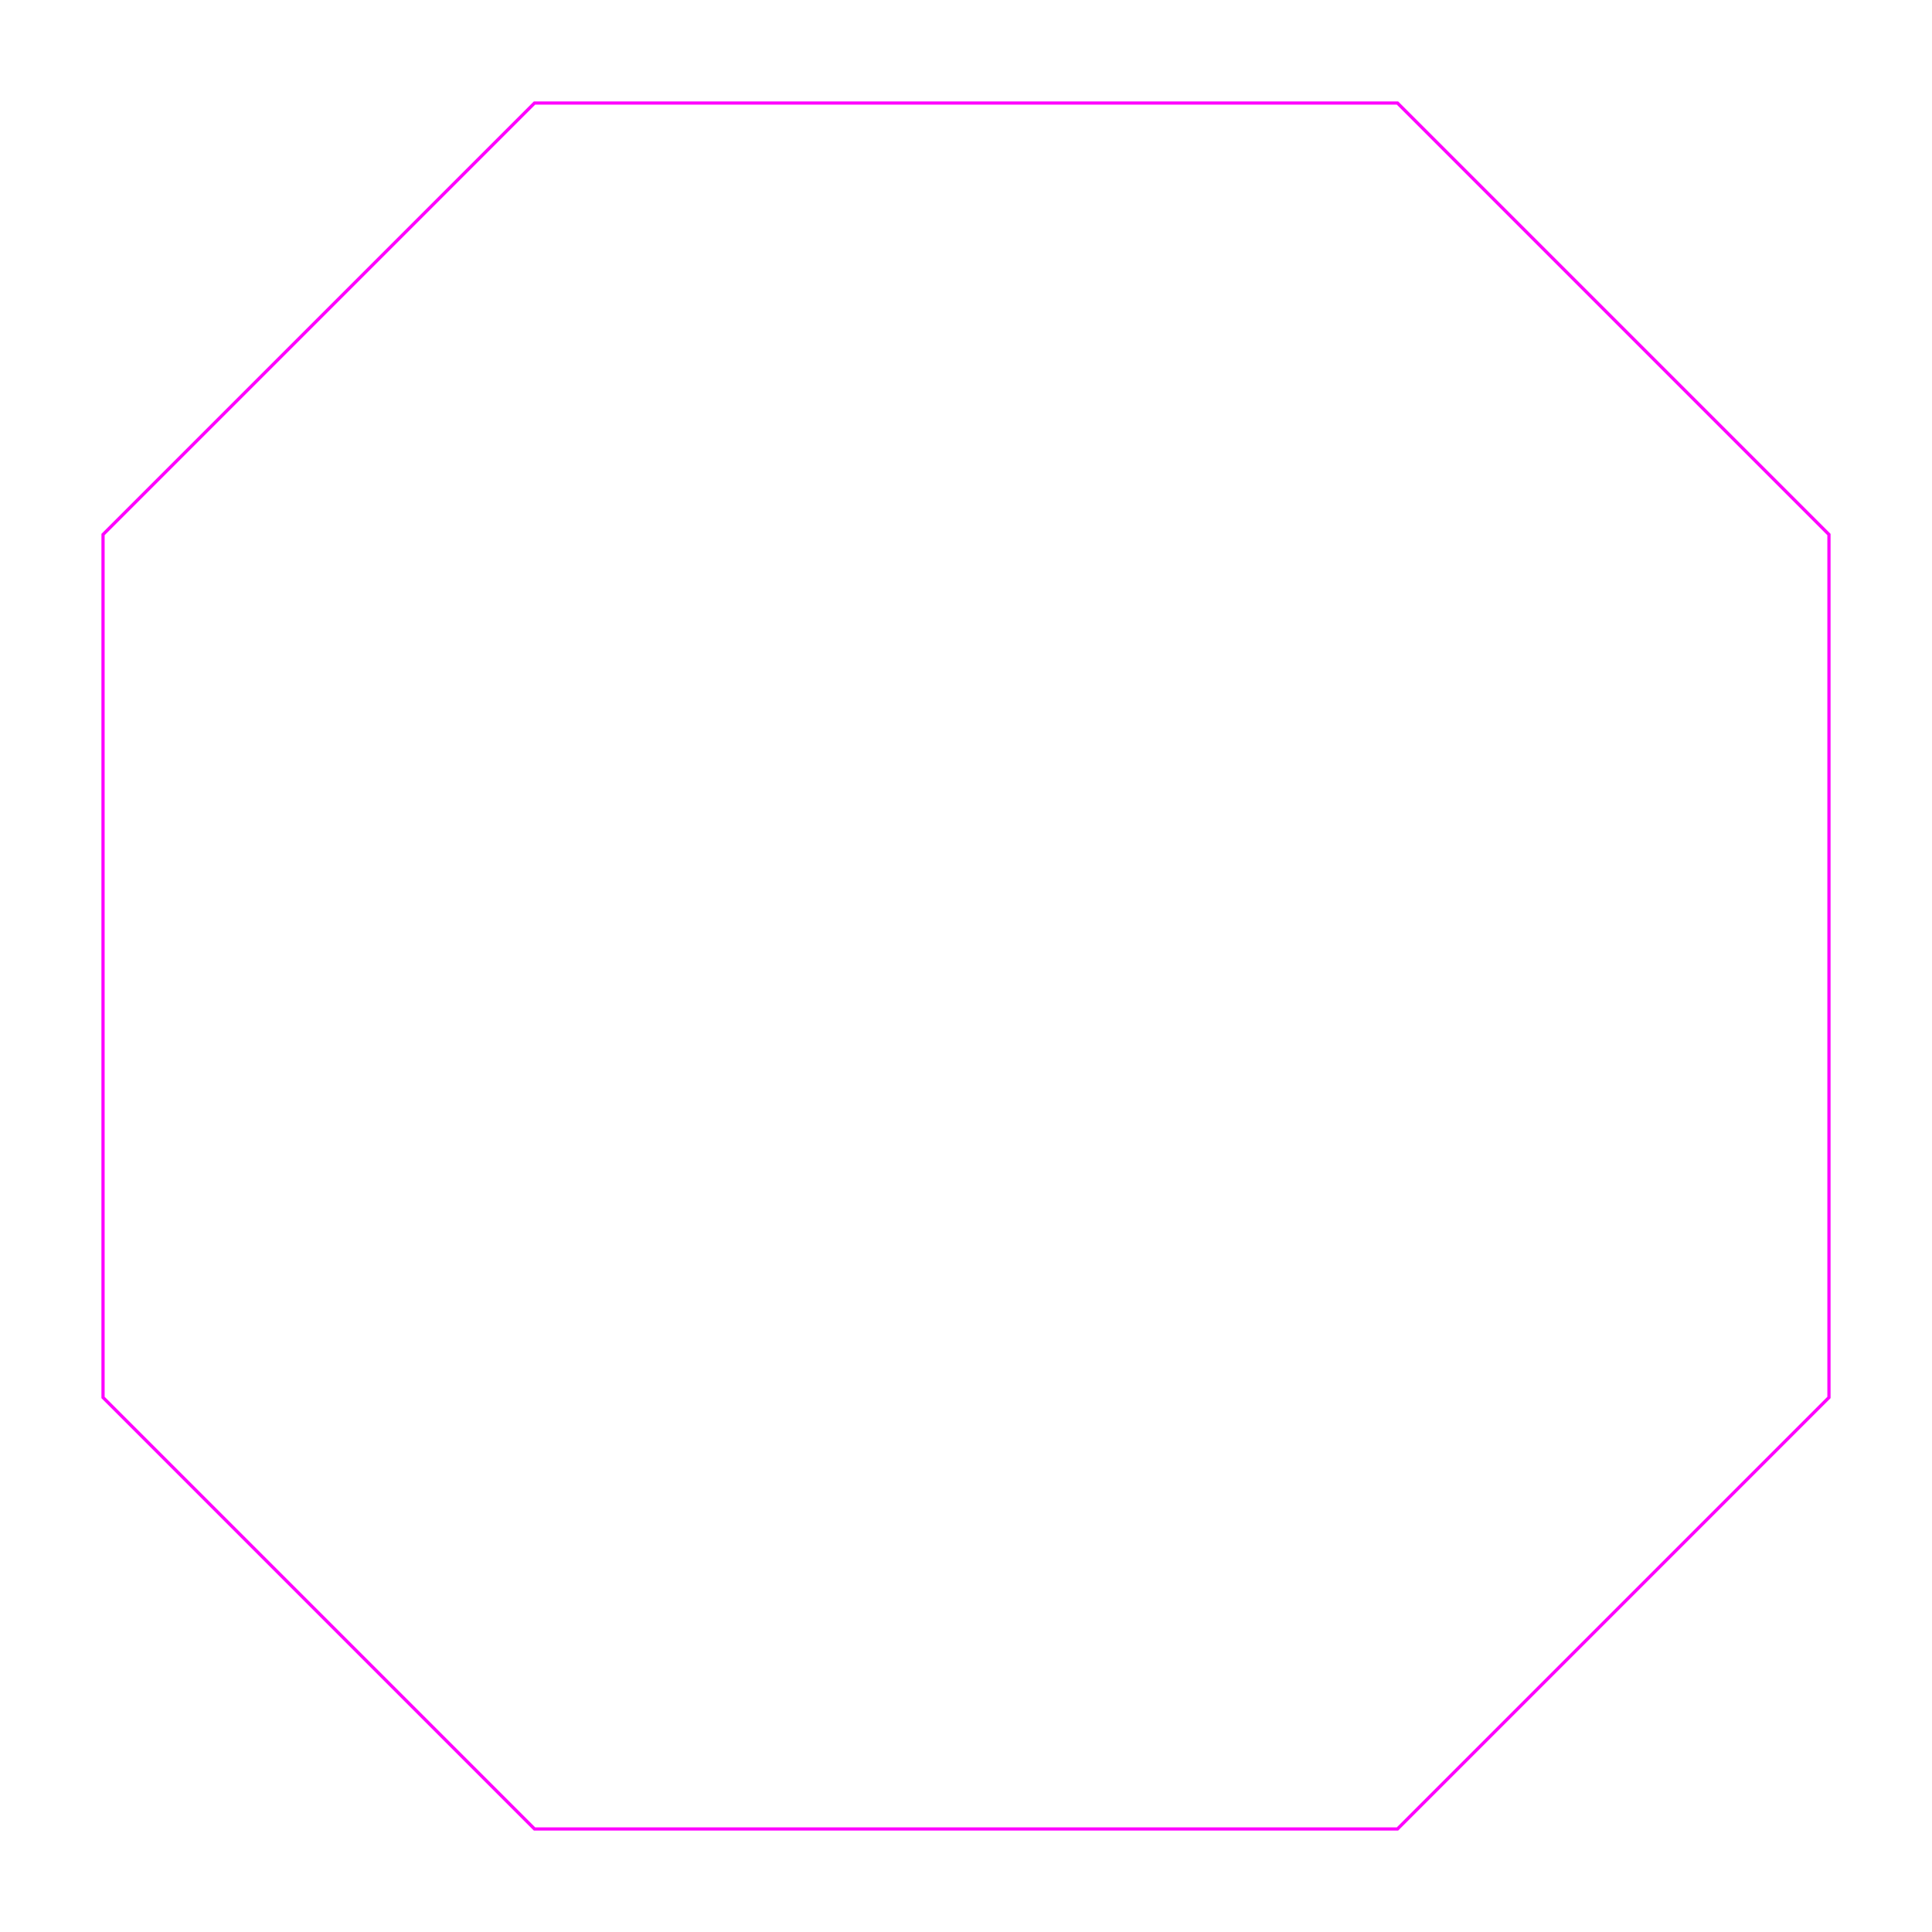
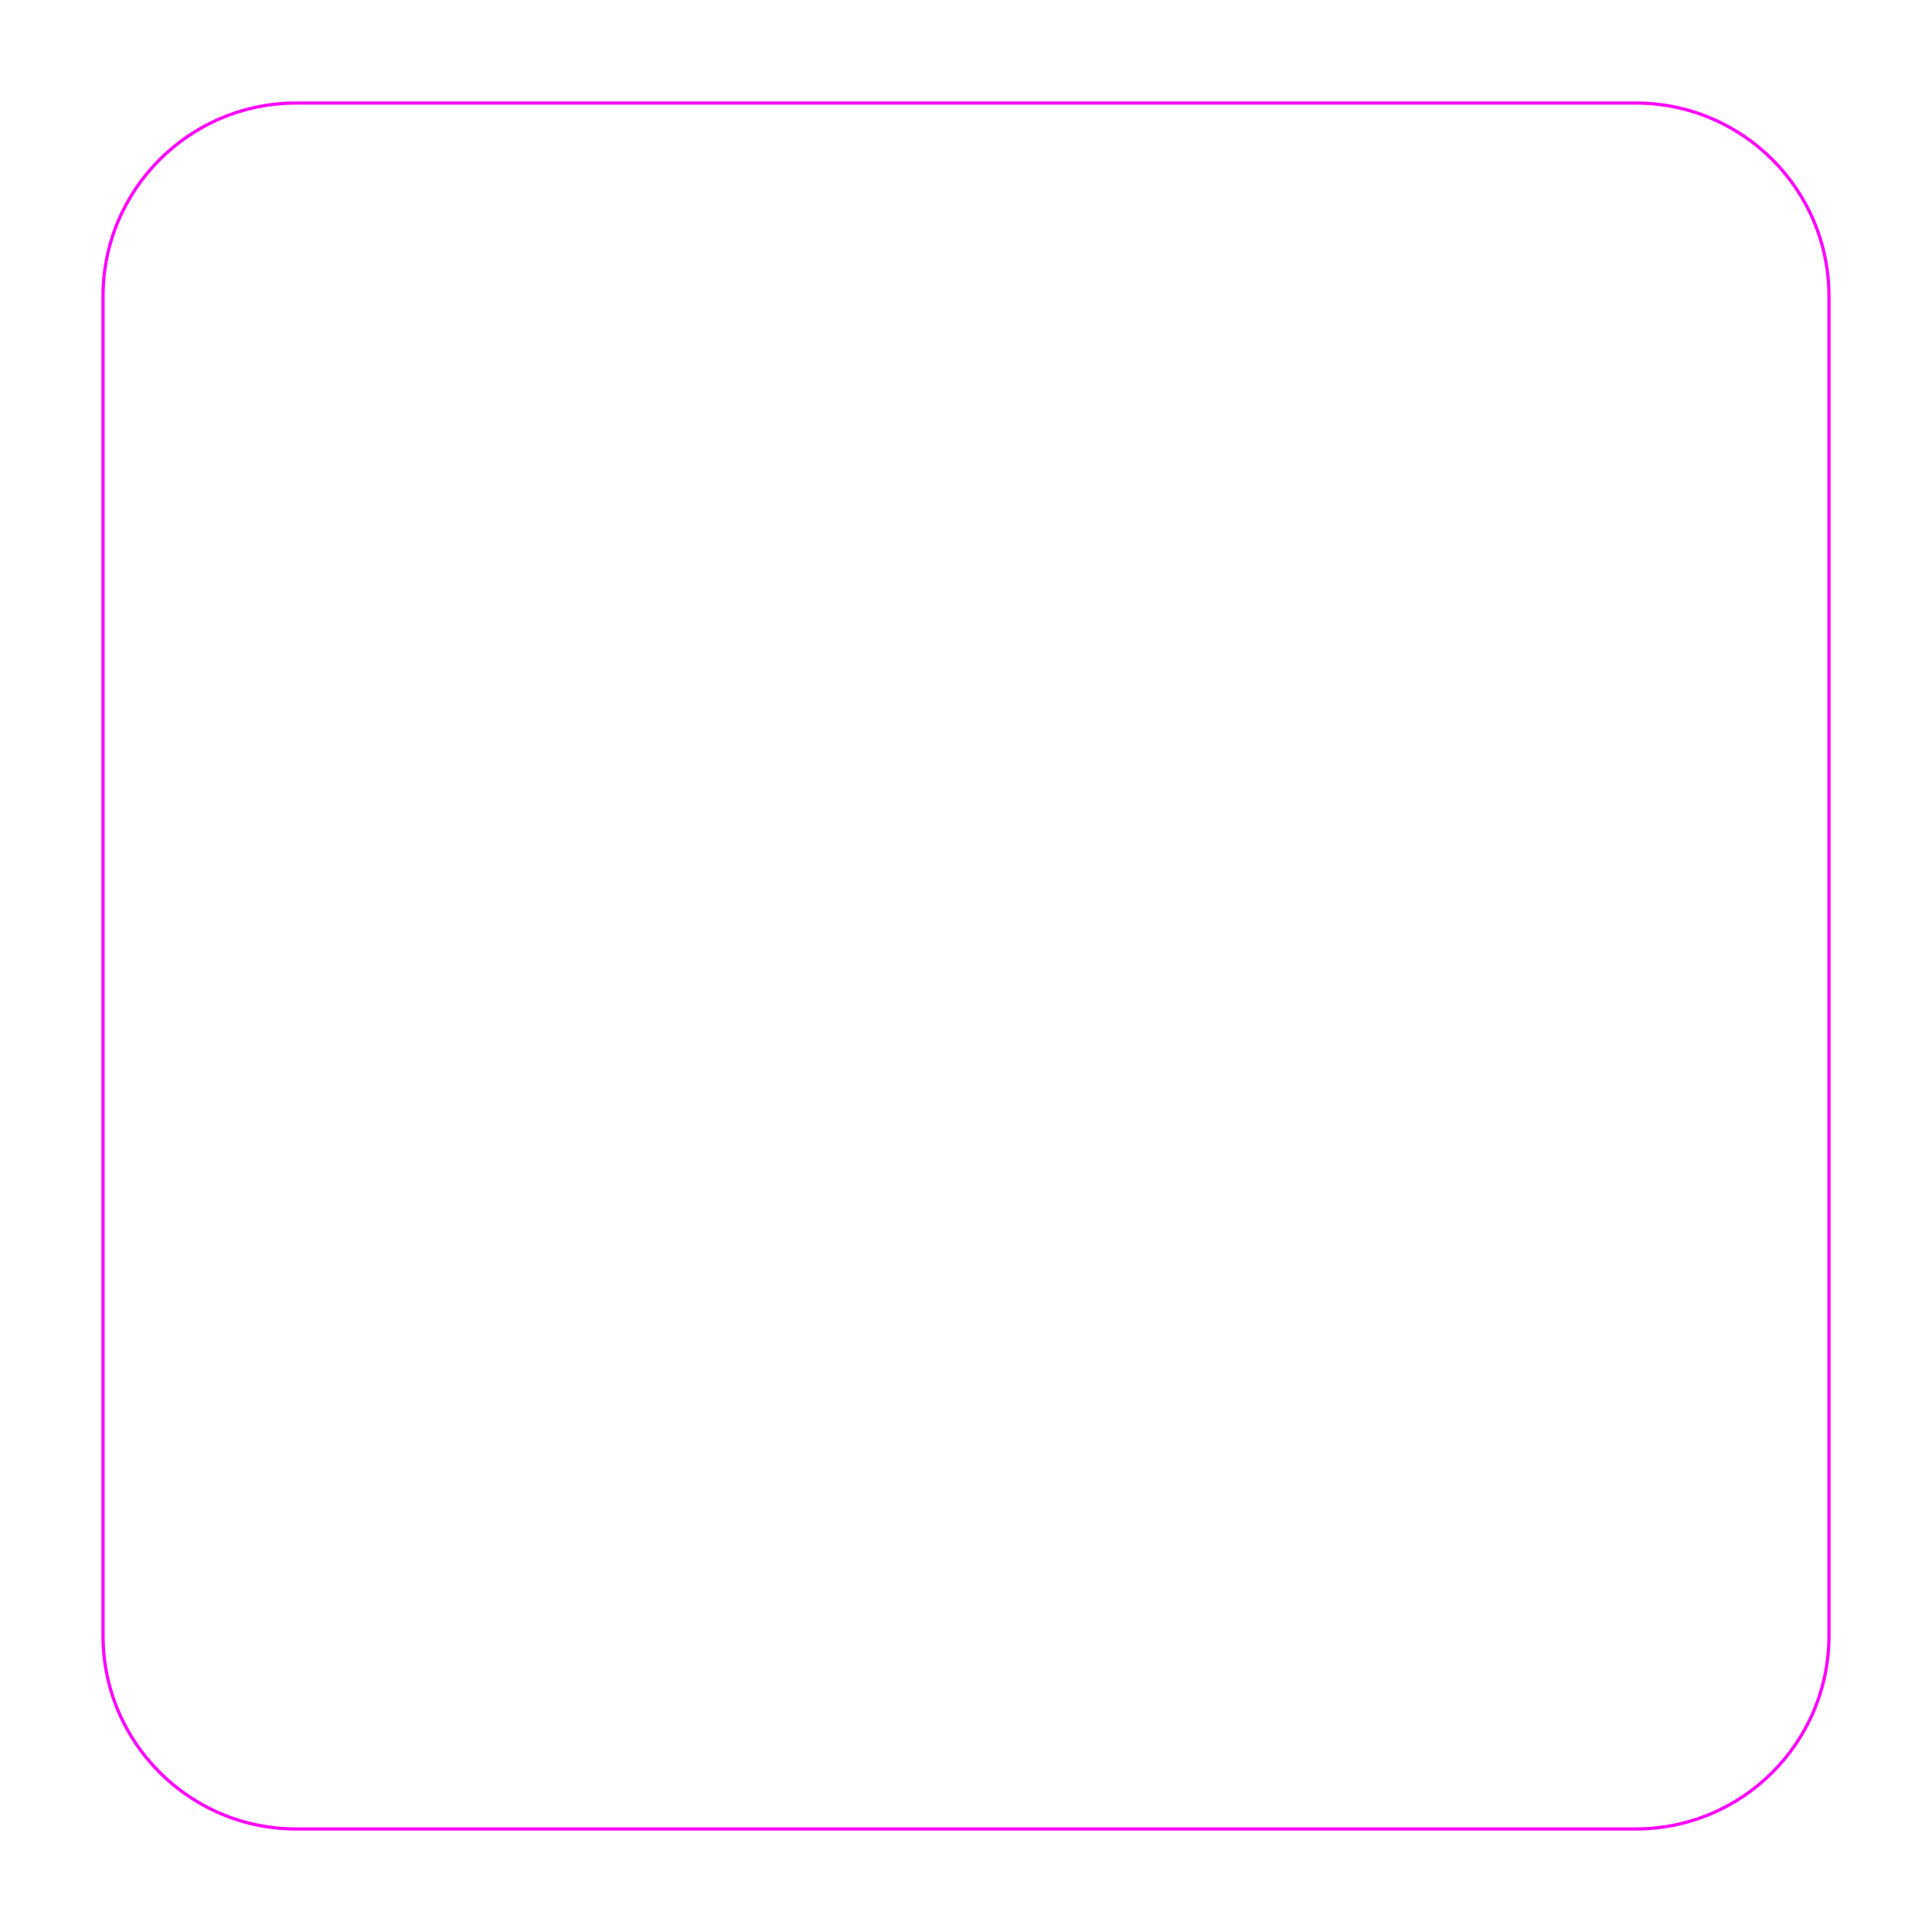
<svg xmlns="http://www.w3.org/2000/svg" viewBox="0 0 600 600">
  <g id="CutContour" fill="none" stroke="#FF00FF" stroke-width="1">
-     <path d="M166 32H434L568 166V434L434 568H166L32 434V166Z" />
+     <rect x="32" y="32" width="536" height="536" rx="60" />
  </g>
</svg>
